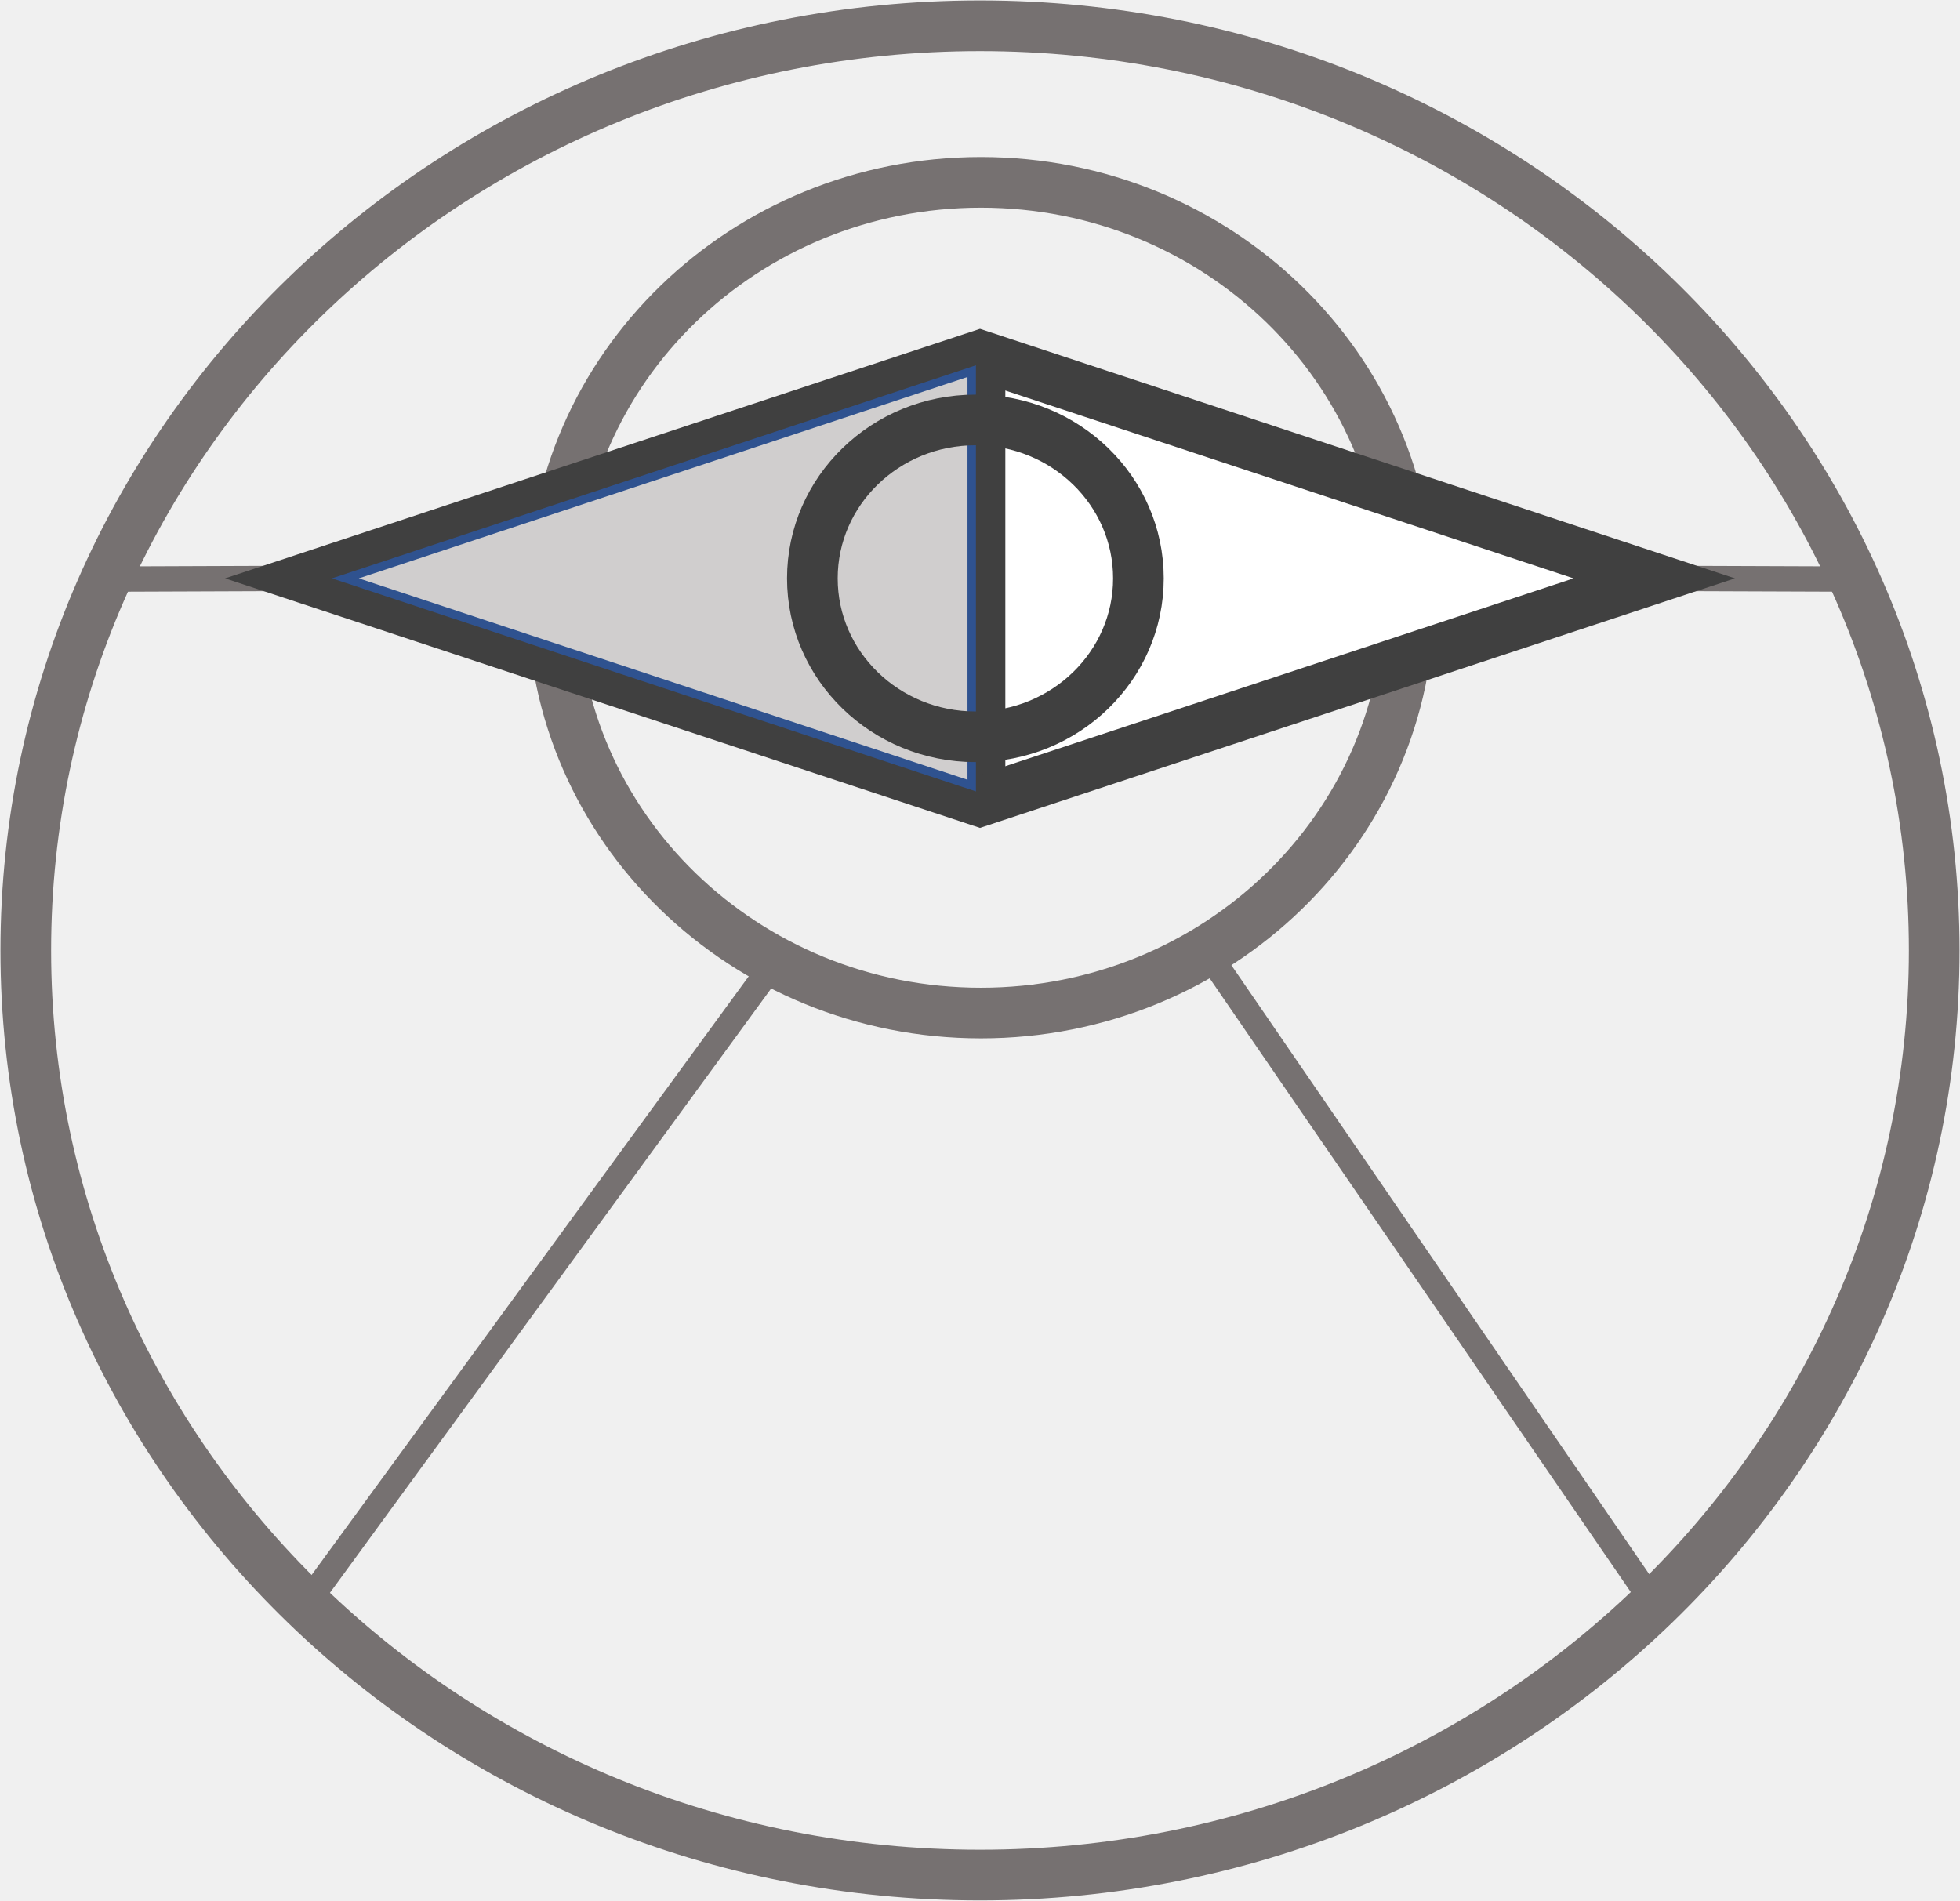
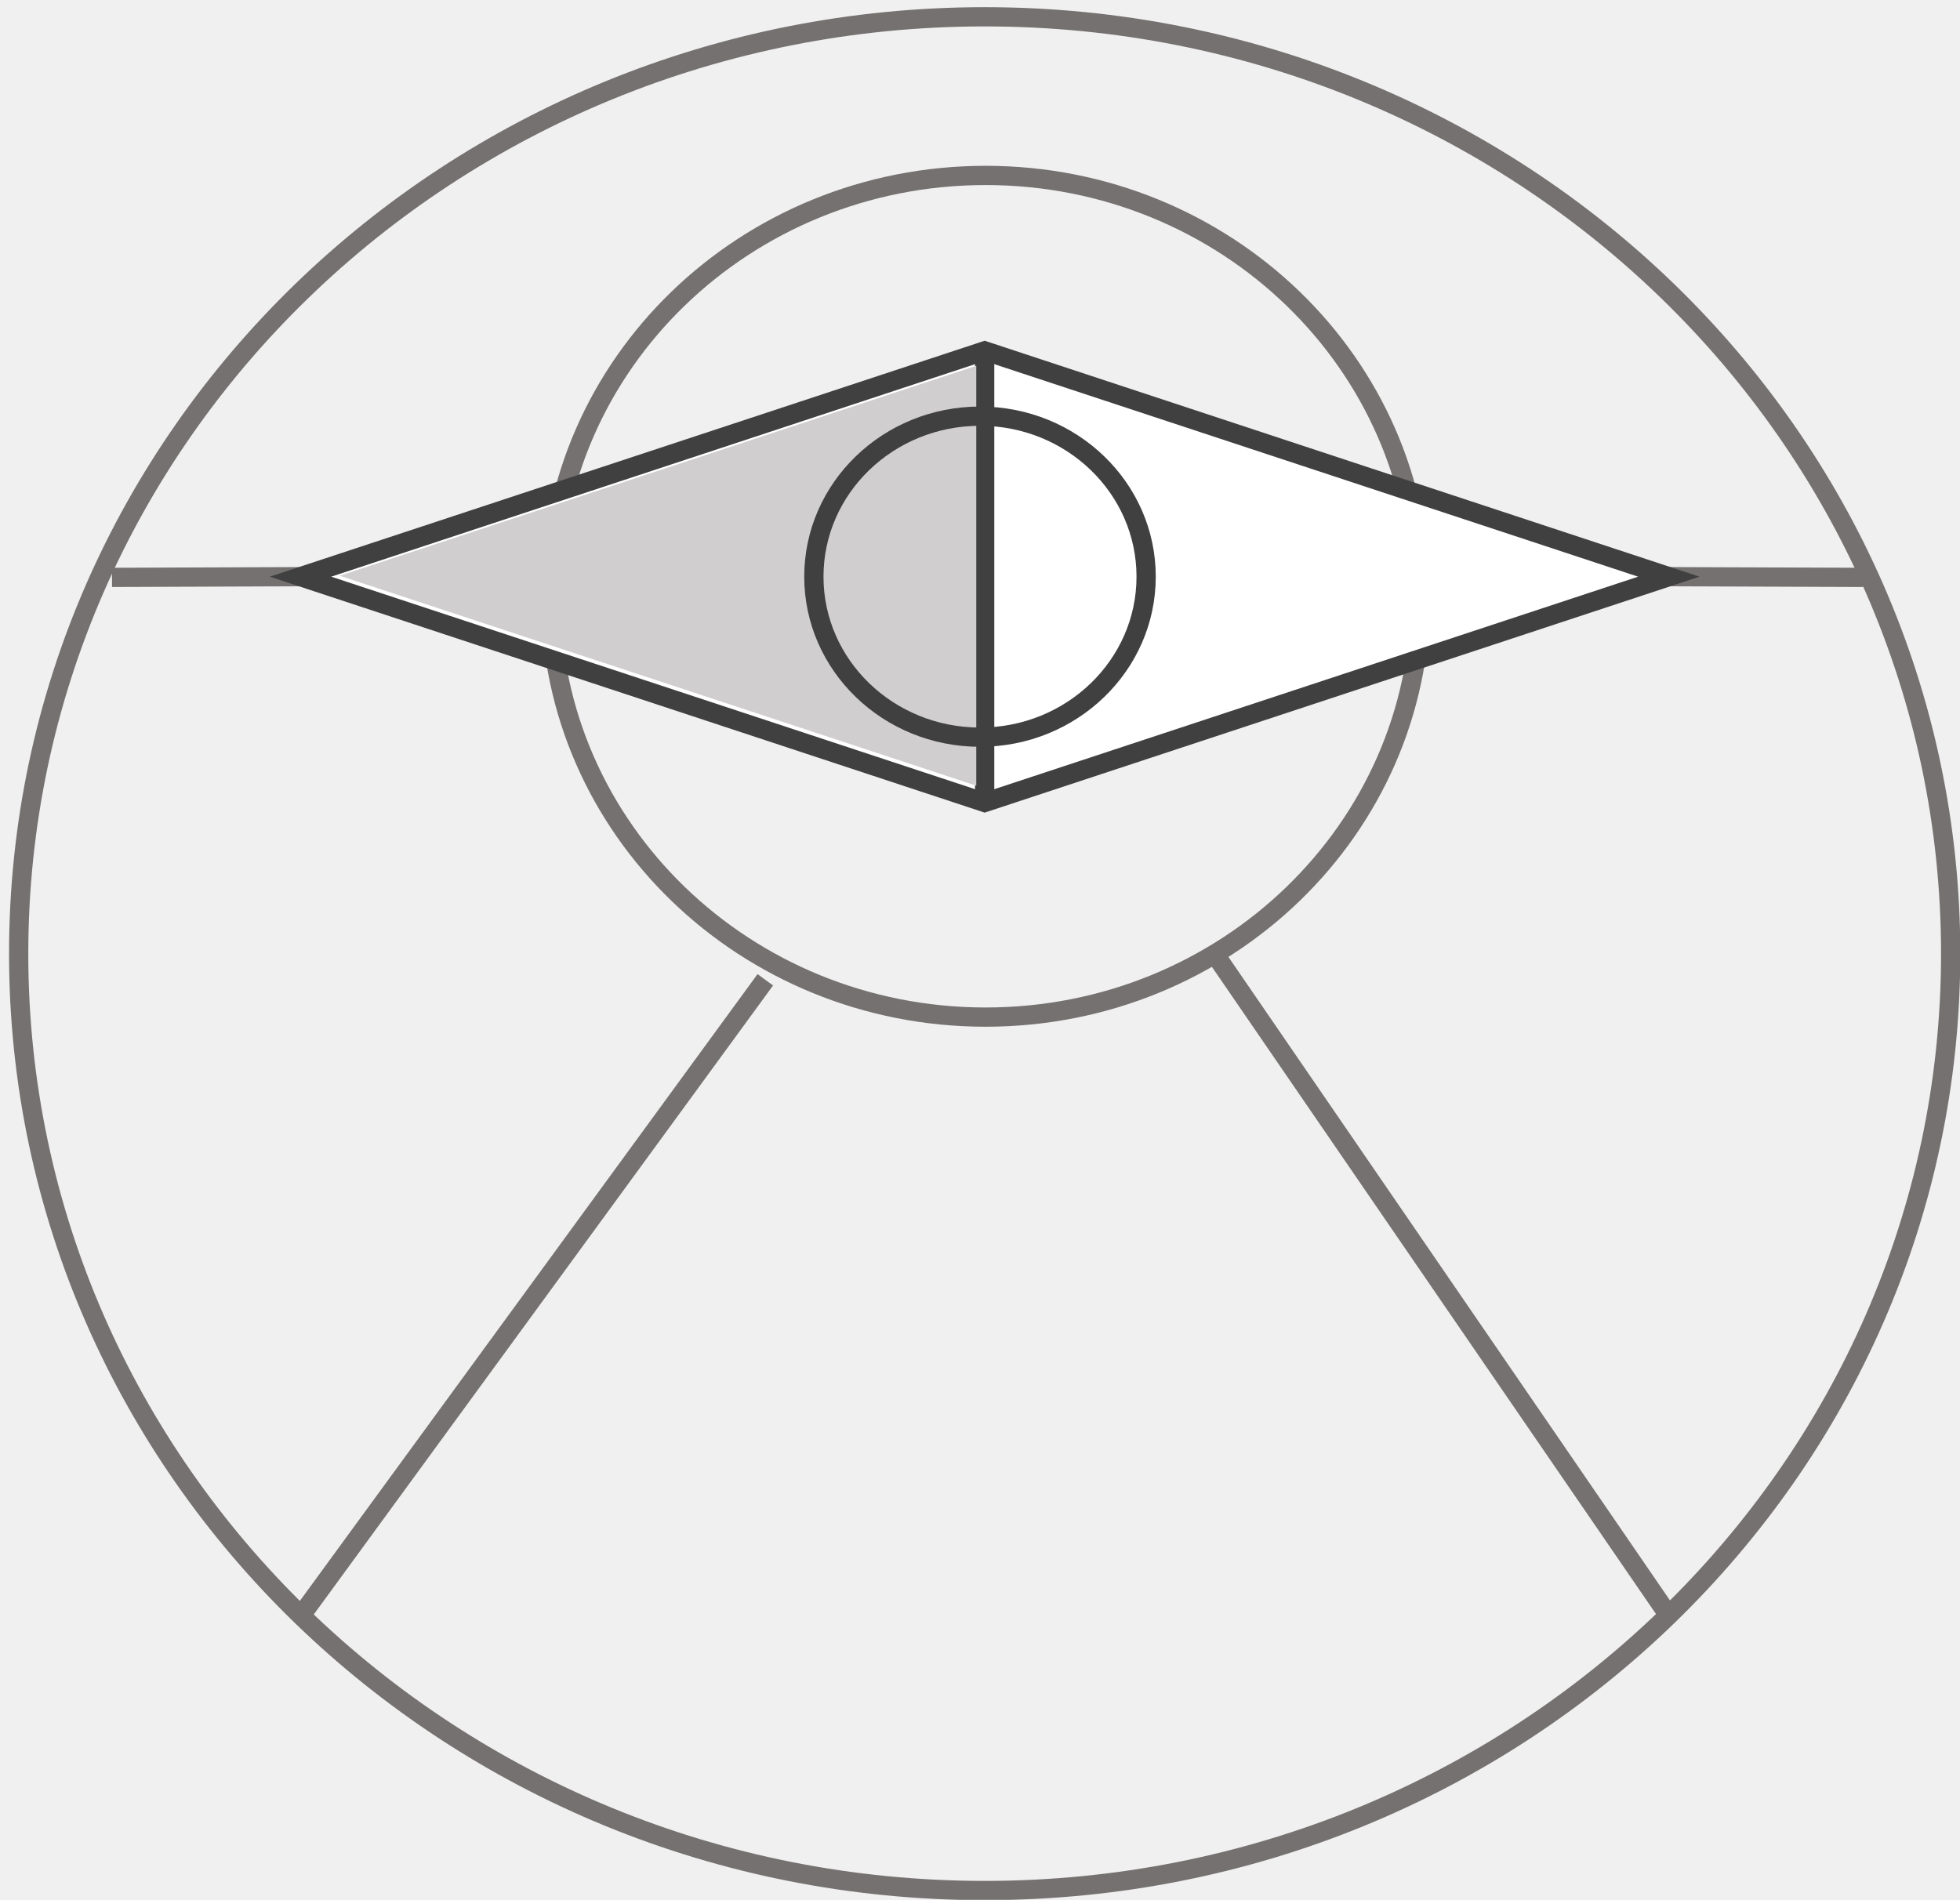
- <svg width="1064" height="1032" viewBox="0 0 1064 1032">
+ <svg xmlns="http://www.w3.org/2000/svg" width="1050" height="1018" viewBox="0 0 1050 1018" overflow="hidden">
  <defs>
    <clipPath id="clip0">
-       <rect x="996" y="379" width="1064" height="1032" />
+       <rect x="1732" y="462" width="1050" height="1018" />
    </clipPath>
  </defs>
-   <g clip-path="url(#clip0)" transform="translate(-996 -379)">
-     <path d="M1893.69 1249.29 1652 897" stroke="#767171" stroke-width="13.75" stroke-miterlimit="8" fill="none" fill-rule="evenodd" />
-     <path d="M1010 895C1010 617.753 1241.92 393 1528 393 1814.08 393 2046 617.753 2046 895 2046 1172.25 1814.08 1397 1528 1397 1241.92 1397 1010 1172.25 1010 895Z" stroke="#767171" stroke-width="27.5" stroke-miterlimit="8" fill="none" fill-rule="evenodd" />
-     <path d="M1296 703.5C1296 578.96 1400.09 478 1528.5 478 1656.91 478 1761 578.96 1761 703.5 1761 828.04 1656.91 929 1528.5 929 1400.09 929 1296 828.04 1296 703.5Z" stroke="#767171" stroke-width="27.5" stroke-miterlimit="8" fill="none" fill-rule="evenodd" />
-     <path d="M0 0 248.988 341.047" stroke="#767171" stroke-width="13.75" stroke-miterlimit="8" fill="none" fill-rule="evenodd" transform="matrix(1 0 0 -1 1162 1250.05)" />
-     <path d="M0 0 101.611 0.38" stroke="#767171" stroke-width="13.75" stroke-miterlimit="8" fill="none" fill-rule="evenodd" transform="matrix(1 0 0 -1 1060 693.38)" />
-     <path d="M1894 693 1998.12 693.379" stroke="#767171" stroke-width="13.75" stroke-miterlimit="8" fill="none" fill-rule="evenodd" />
-     <path d="M1528 572 1894 693 1528 814 1162 693Z" fill="#FFFFFF" fill-rule="evenodd" />
-     <path d="M1528 572 1528 814" stroke="#404040" stroke-width="27.5" stroke-miterlimit="8" fill="none" fill-rule="evenodd" />
-     <path d="M1528 572 1894 693 1528 814 1162 693Z" stroke="#404040" stroke-width="27.5" stroke-miterlimit="8" fill="none" fill-rule="evenodd" />
-     <path d="M1523.5 580.5 1523.5 805.5 1183.5 693Z" stroke="#2F528F" stroke-width="4.583" stroke-miterlimit="8" fill="#D0CECE" fill-rule="evenodd" />
-     <path d="M1437 693C1437 645.504 1476.62 607 1525.5 607 1574.38 607 1614 645.504 1614 693 1614 740.496 1574.38 779 1525.5 779 1476.62 779 1437 740.496 1437 693Z" stroke="#404040" stroke-width="27.5" stroke-miterlimit="8" fill="none" fill-rule="evenodd" />
+   <g clip-path="url(#clip0)" transform="translate(-1732 -462)">
+     <path d="M2625.69 1327.29 2384 975" stroke="#767171" stroke-width="10.312" stroke-linecap="butt" stroke-linejoin="miter" stroke-miterlimit="8" stroke-opacity="1" fill="none" fill-rule="evenodd" />
+     <path d="M1742 973C1742 695.753 1973.69 471 2259.5 471 2545.31 471 2777 695.753 2777 973 2777 1250.25 2545.31 1475 2259.5 1475 1973.69 1475 1742 1250.25 1742 973Z" stroke="#767171" stroke-width="10.312" stroke-linecap="butt" stroke-linejoin="miter" stroke-miterlimit="8" stroke-opacity="1" fill="none" fill-rule="evenodd" />
+     <path d="M2027 781.5C2027 656.96 2131.32 556 2260 556 2388.68 556 2493 656.96 2493 781.5 2493 906.04 2388.68 1007 2260 1007 2131.32 1007 2027 906.04 2027 781.5Z" stroke="#767171" stroke-width="10.312" stroke-linecap="butt" stroke-linejoin="miter" stroke-miterlimit="8" stroke-opacity="1" fill="none" fill-rule="evenodd" />
+     <path d="M0 0 248.988 341.047" stroke="#767171" stroke-width="10.312" stroke-linecap="butt" stroke-linejoin="miter" stroke-miterlimit="8" stroke-opacity="1" fill="none" fill-rule="evenodd" transform="matrix(1 0 0 -1 1893 1328.05)" />
+     <path d="M0 0 101.611 0.38" stroke="#767171" stroke-width="10.312" stroke-linecap="butt" stroke-linejoin="miter" stroke-miterlimit="8" stroke-opacity="1" fill="none" fill-rule="evenodd" transform="matrix(1 0 0 -1 1792 771.38)" />
+     <path d="M2626 771 2730.12 771.379" stroke="#767171" stroke-width="10.312" stroke-linecap="butt" stroke-linejoin="miter" stroke-miterlimit="8" stroke-opacity="1" fill="none" fill-rule="evenodd" />
+     <path d="M2259.5 650 2626 771 2259.5 892 1893 771Z" fill="#FFFFFF" fill-rule="evenodd" fill-opacity="1" />
+     <path d="M2259.5 650 2259.5 892" stroke="#404040" stroke-width="10.312" stroke-linecap="butt" stroke-linejoin="miter" stroke-miterlimit="8" stroke-opacity="1" fill="none" fill-rule="evenodd" />
+     <path d="M2259.5 650 2626 771 2259.5 892 1893 771Z" stroke="#404040" stroke-width="10.312" stroke-linecap="butt" stroke-linejoin="miter" stroke-miterlimit="8" stroke-opacity="1" fill="none" fill-rule="evenodd" />
+     <path d="M2255 658 2255 883 1914 770.5Z" fill="#D0CECE" fill-rule="evenodd" fill-opacity="1" />
+     <path d="M2168 771C2168 723.504 2207.85 685 2257 685 2306.15 685 2346 723.504 2346 771 2346 818.497 2306.15 857 2257 857 2207.85 857 2168 818.497 2168 771Z" stroke="#404040" stroke-width="10.312" stroke-linecap="butt" stroke-linejoin="miter" stroke-miterlimit="8" stroke-opacity="1" fill="none" fill-rule="evenodd" />
  </g>
</svg>
